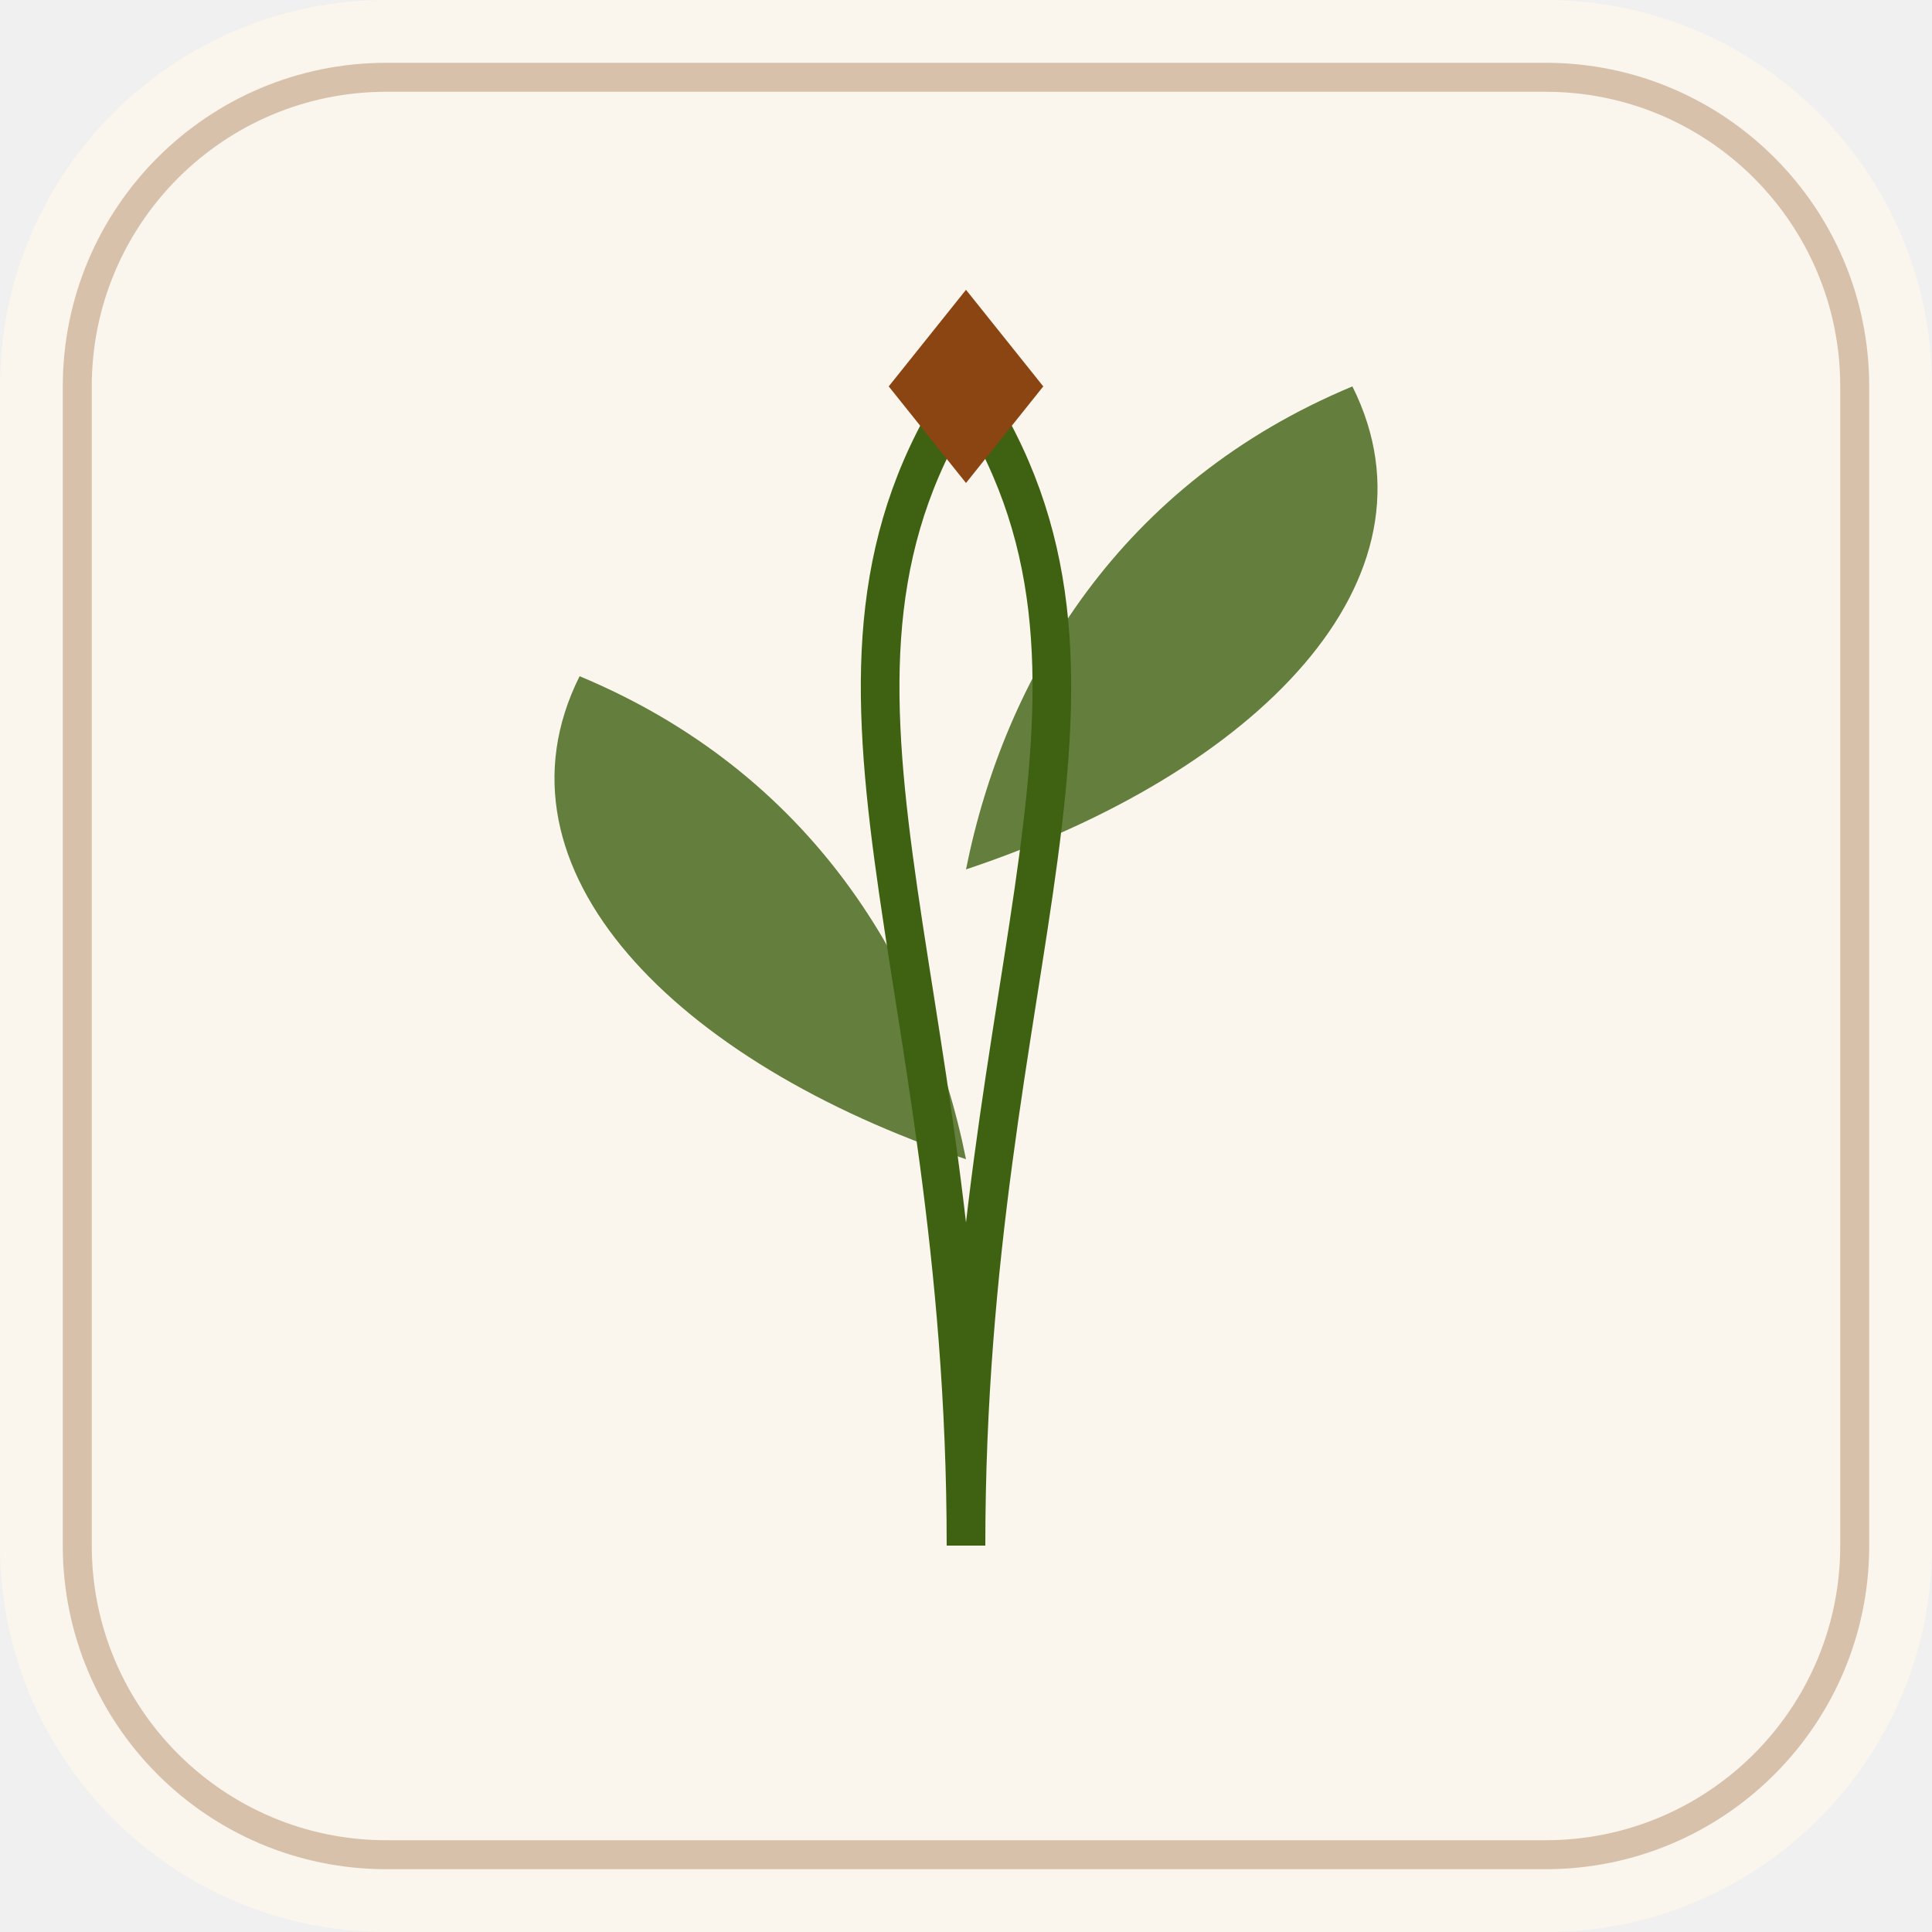
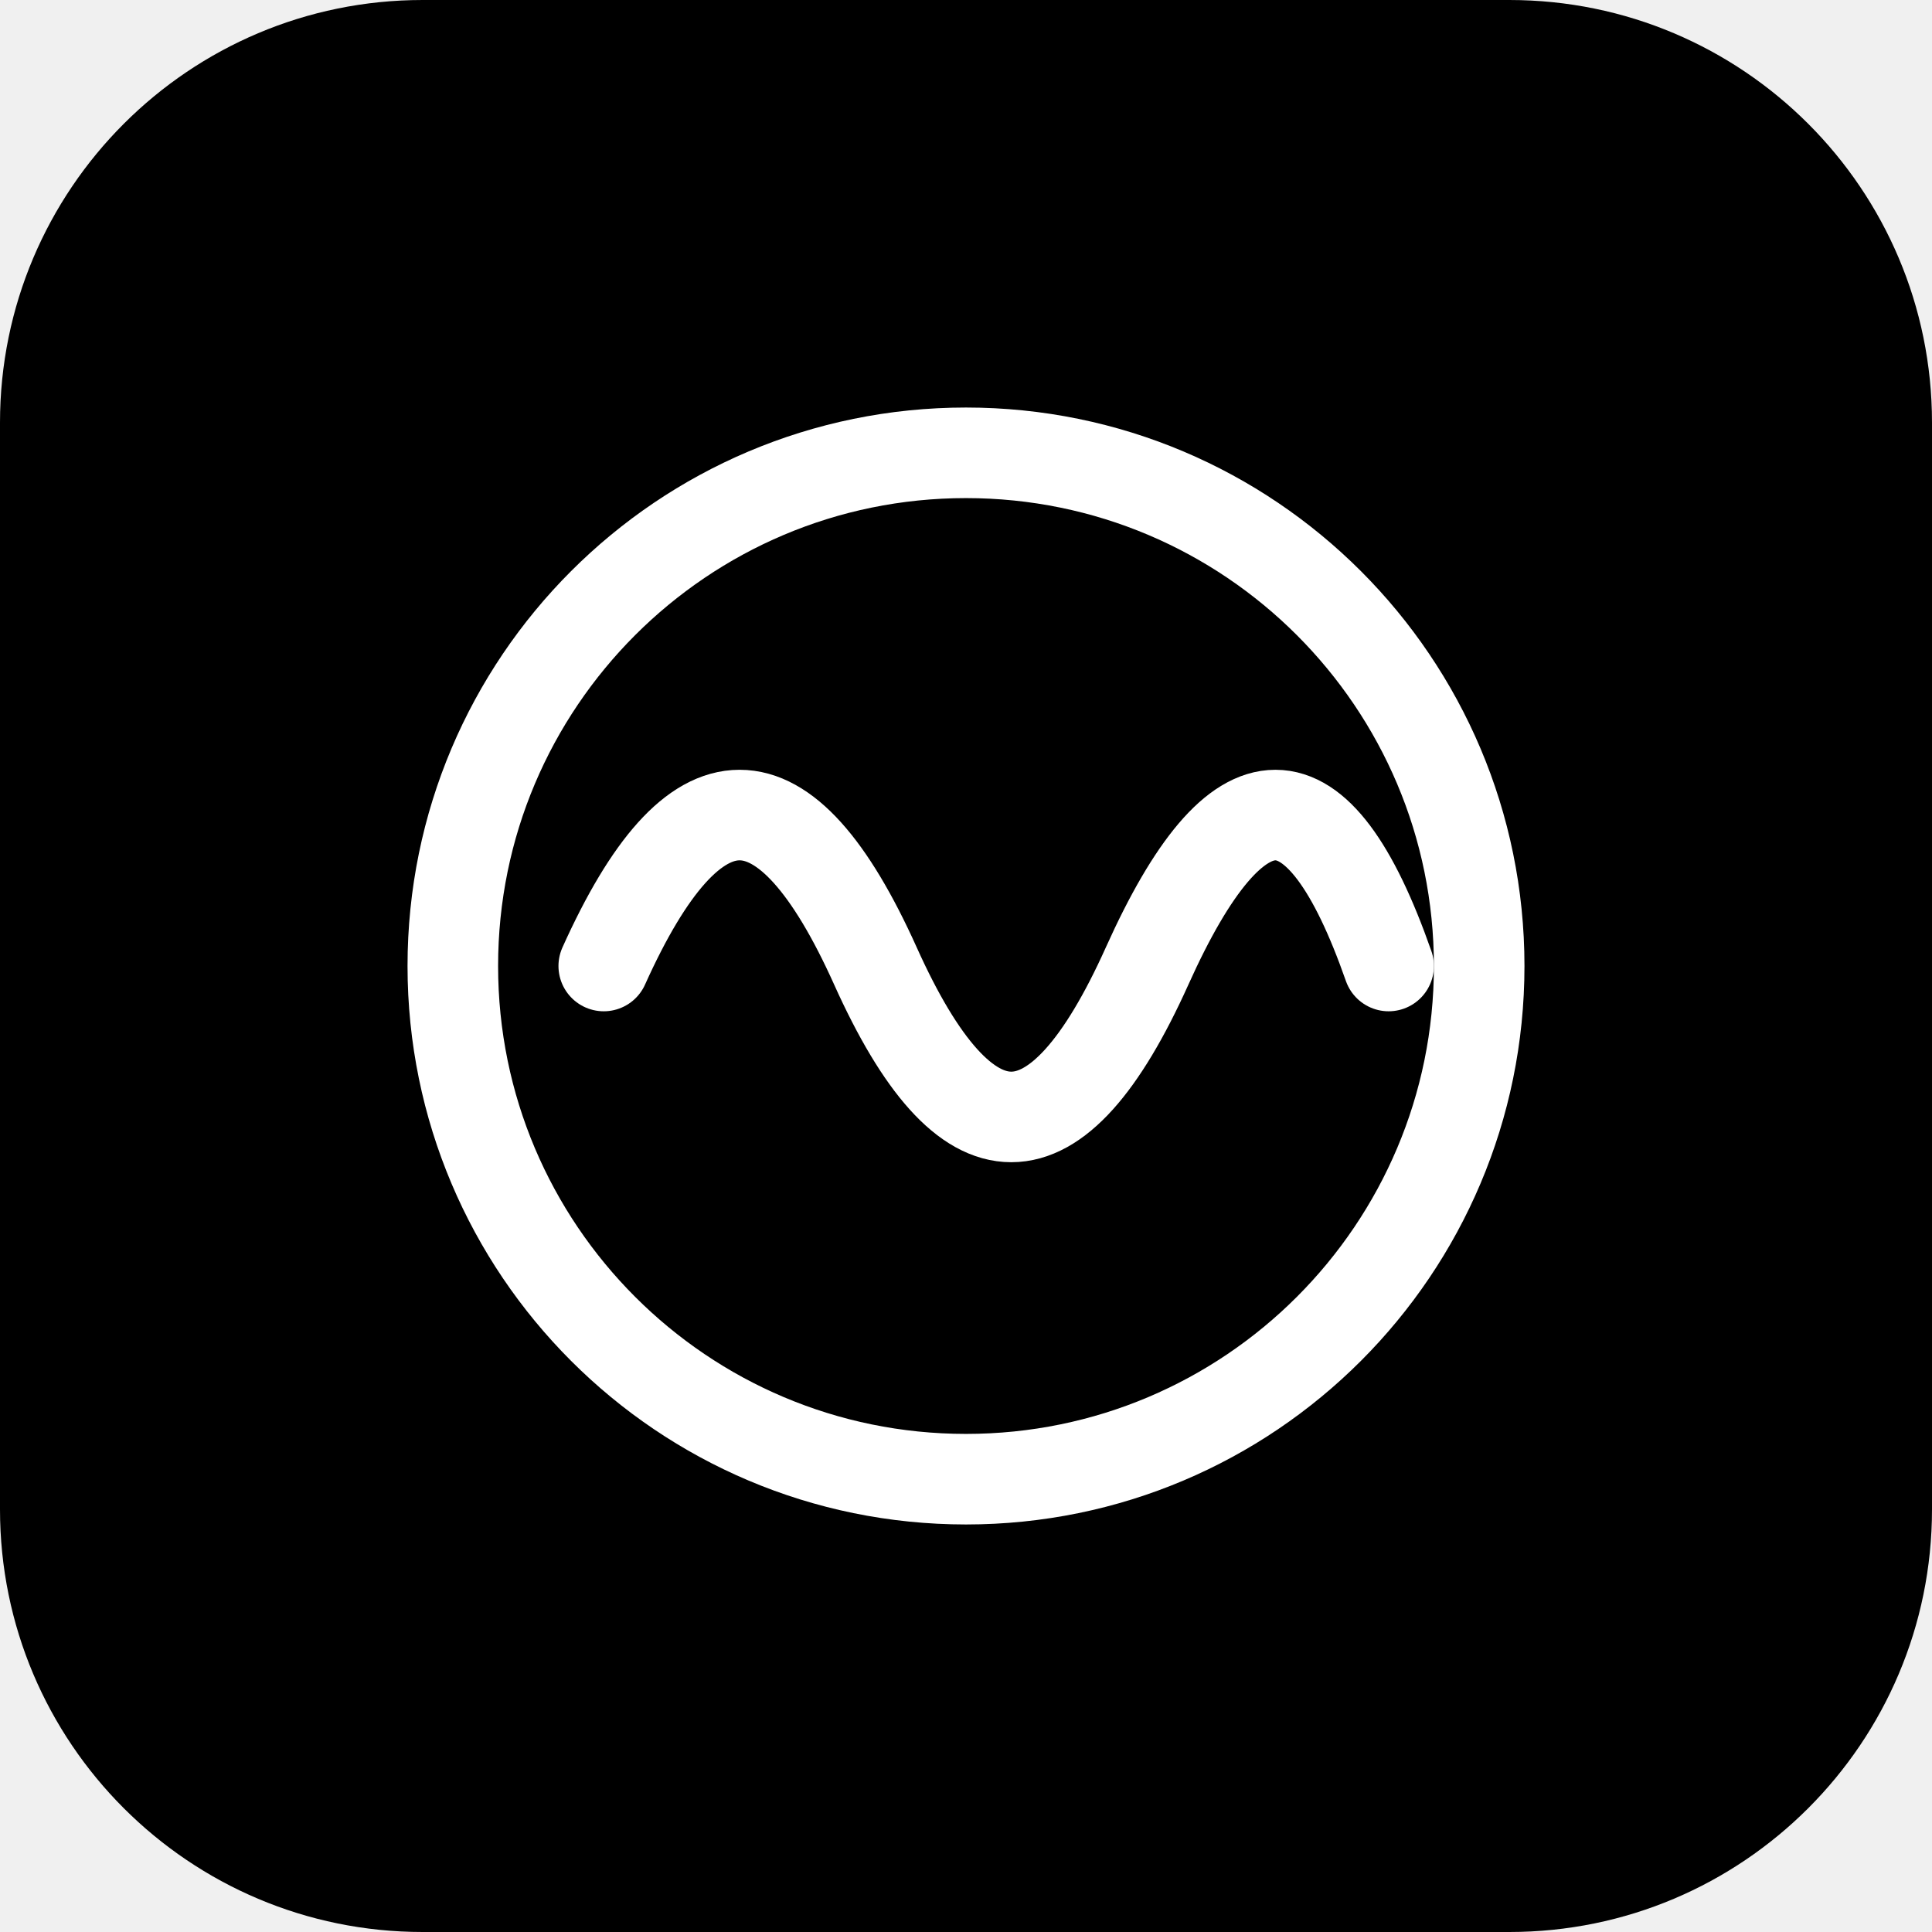
- <svg xmlns="http://www.w3.org/2000/svg" viewBox="0 0 100 100" fill="none">
-   <rect width="100" height="100" rx="20" fill="#FAF6ED" />
-   <rect width="92" height="92" x="4" y="4" rx="16" stroke="#8B4513" stroke-width="1.5" stroke-opacity="0.3" />
-   <path d="M50 80 C 50 50, 40 35, 50 20 C 60 35, 50 50, 50 80 Z" stroke="#3F6212" stroke-width="2" fill="none" />
-   <path d="M50 60 C 35 55, 25 45, 30 35 C 42 40, 48 50, 50 60 Z" fill="#3F6212" fill-opacity="0.8" />
-   <path d="M50 45 C 65 40, 75 30, 70 20 C 58 25, 52 35, 50 45 Z" fill="#3F6212" fill-opacity="0.8" />
-   <polygon points="50,15 54,20 50,25 46,20" fill="#8B4513" />
+ <svg xmlns="http://www.w3.org/2000/svg" viewBox="0 0 64 64">
+   <rect width="64" height="64" rx="14" fill="#000" />
+   <circle cx="32" cy="32" r="17" fill="none" stroke="#fff" stroke-width="3" />
+   <path d="M20 32 Q24.5 22 29 32 T38 32 T46 32" fill="none" stroke="#fff" stroke-width="3" stroke-linecap="round" stroke-linejoin="round" />
</svg>
